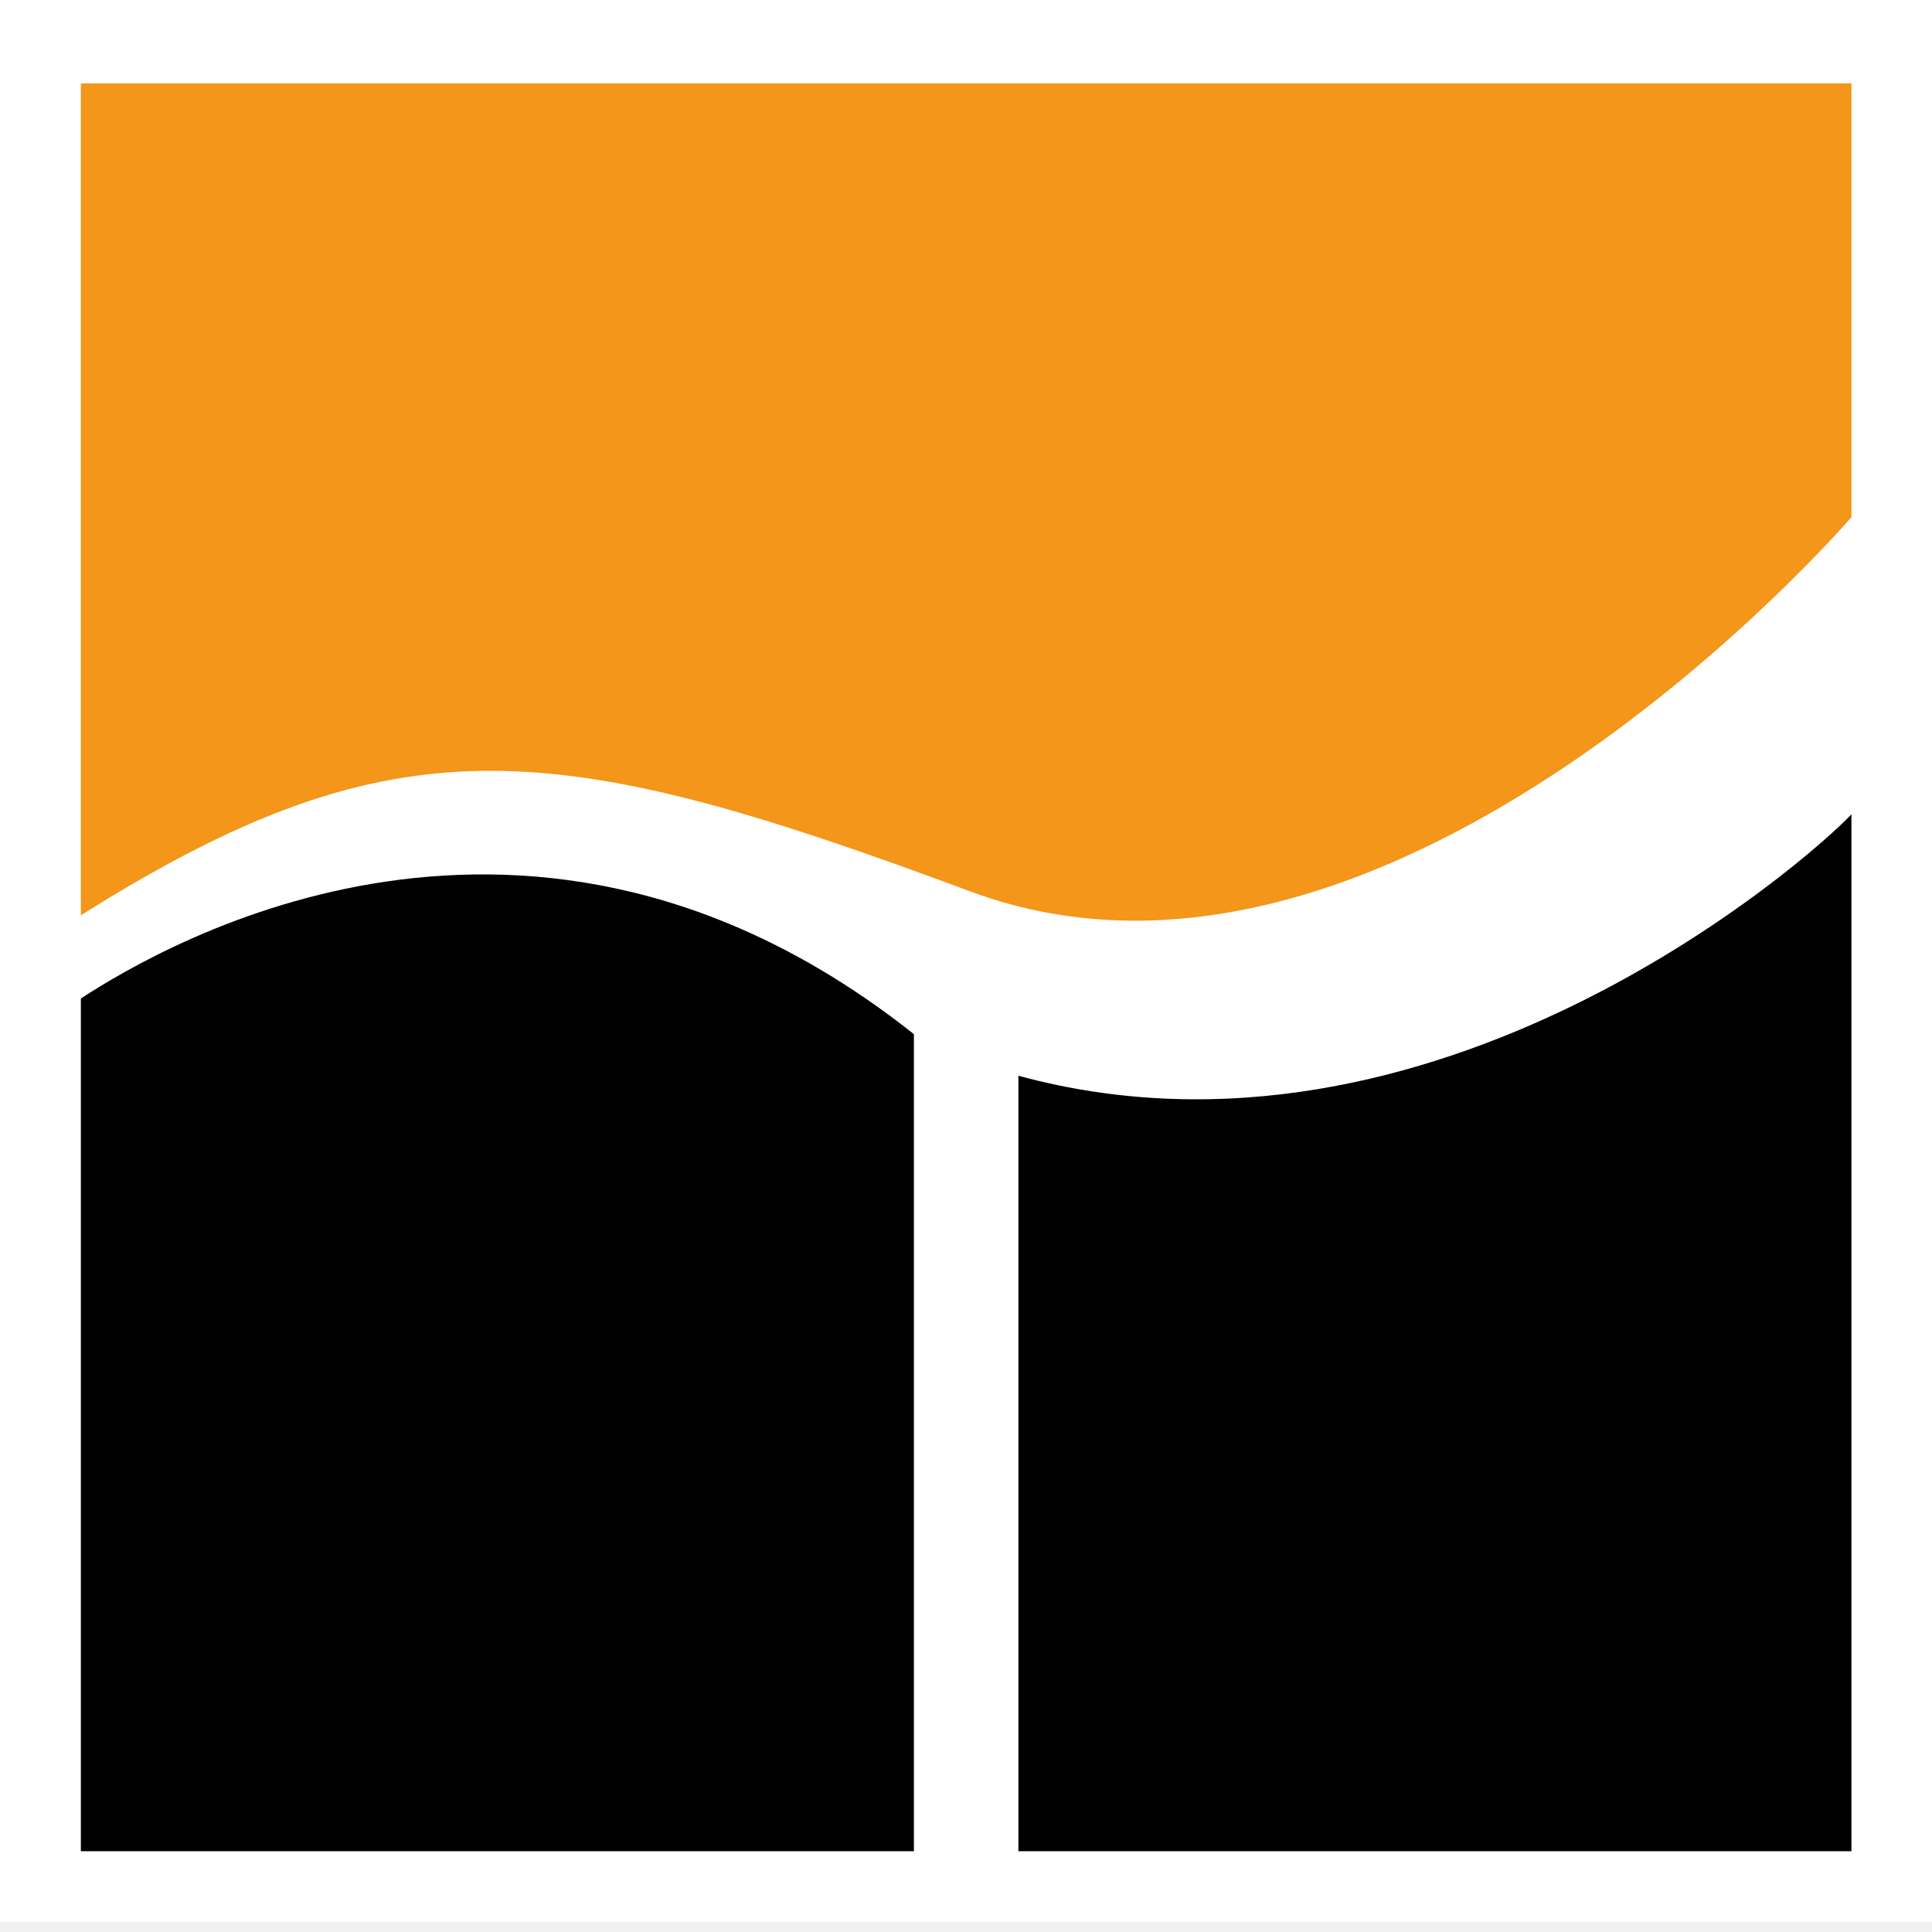
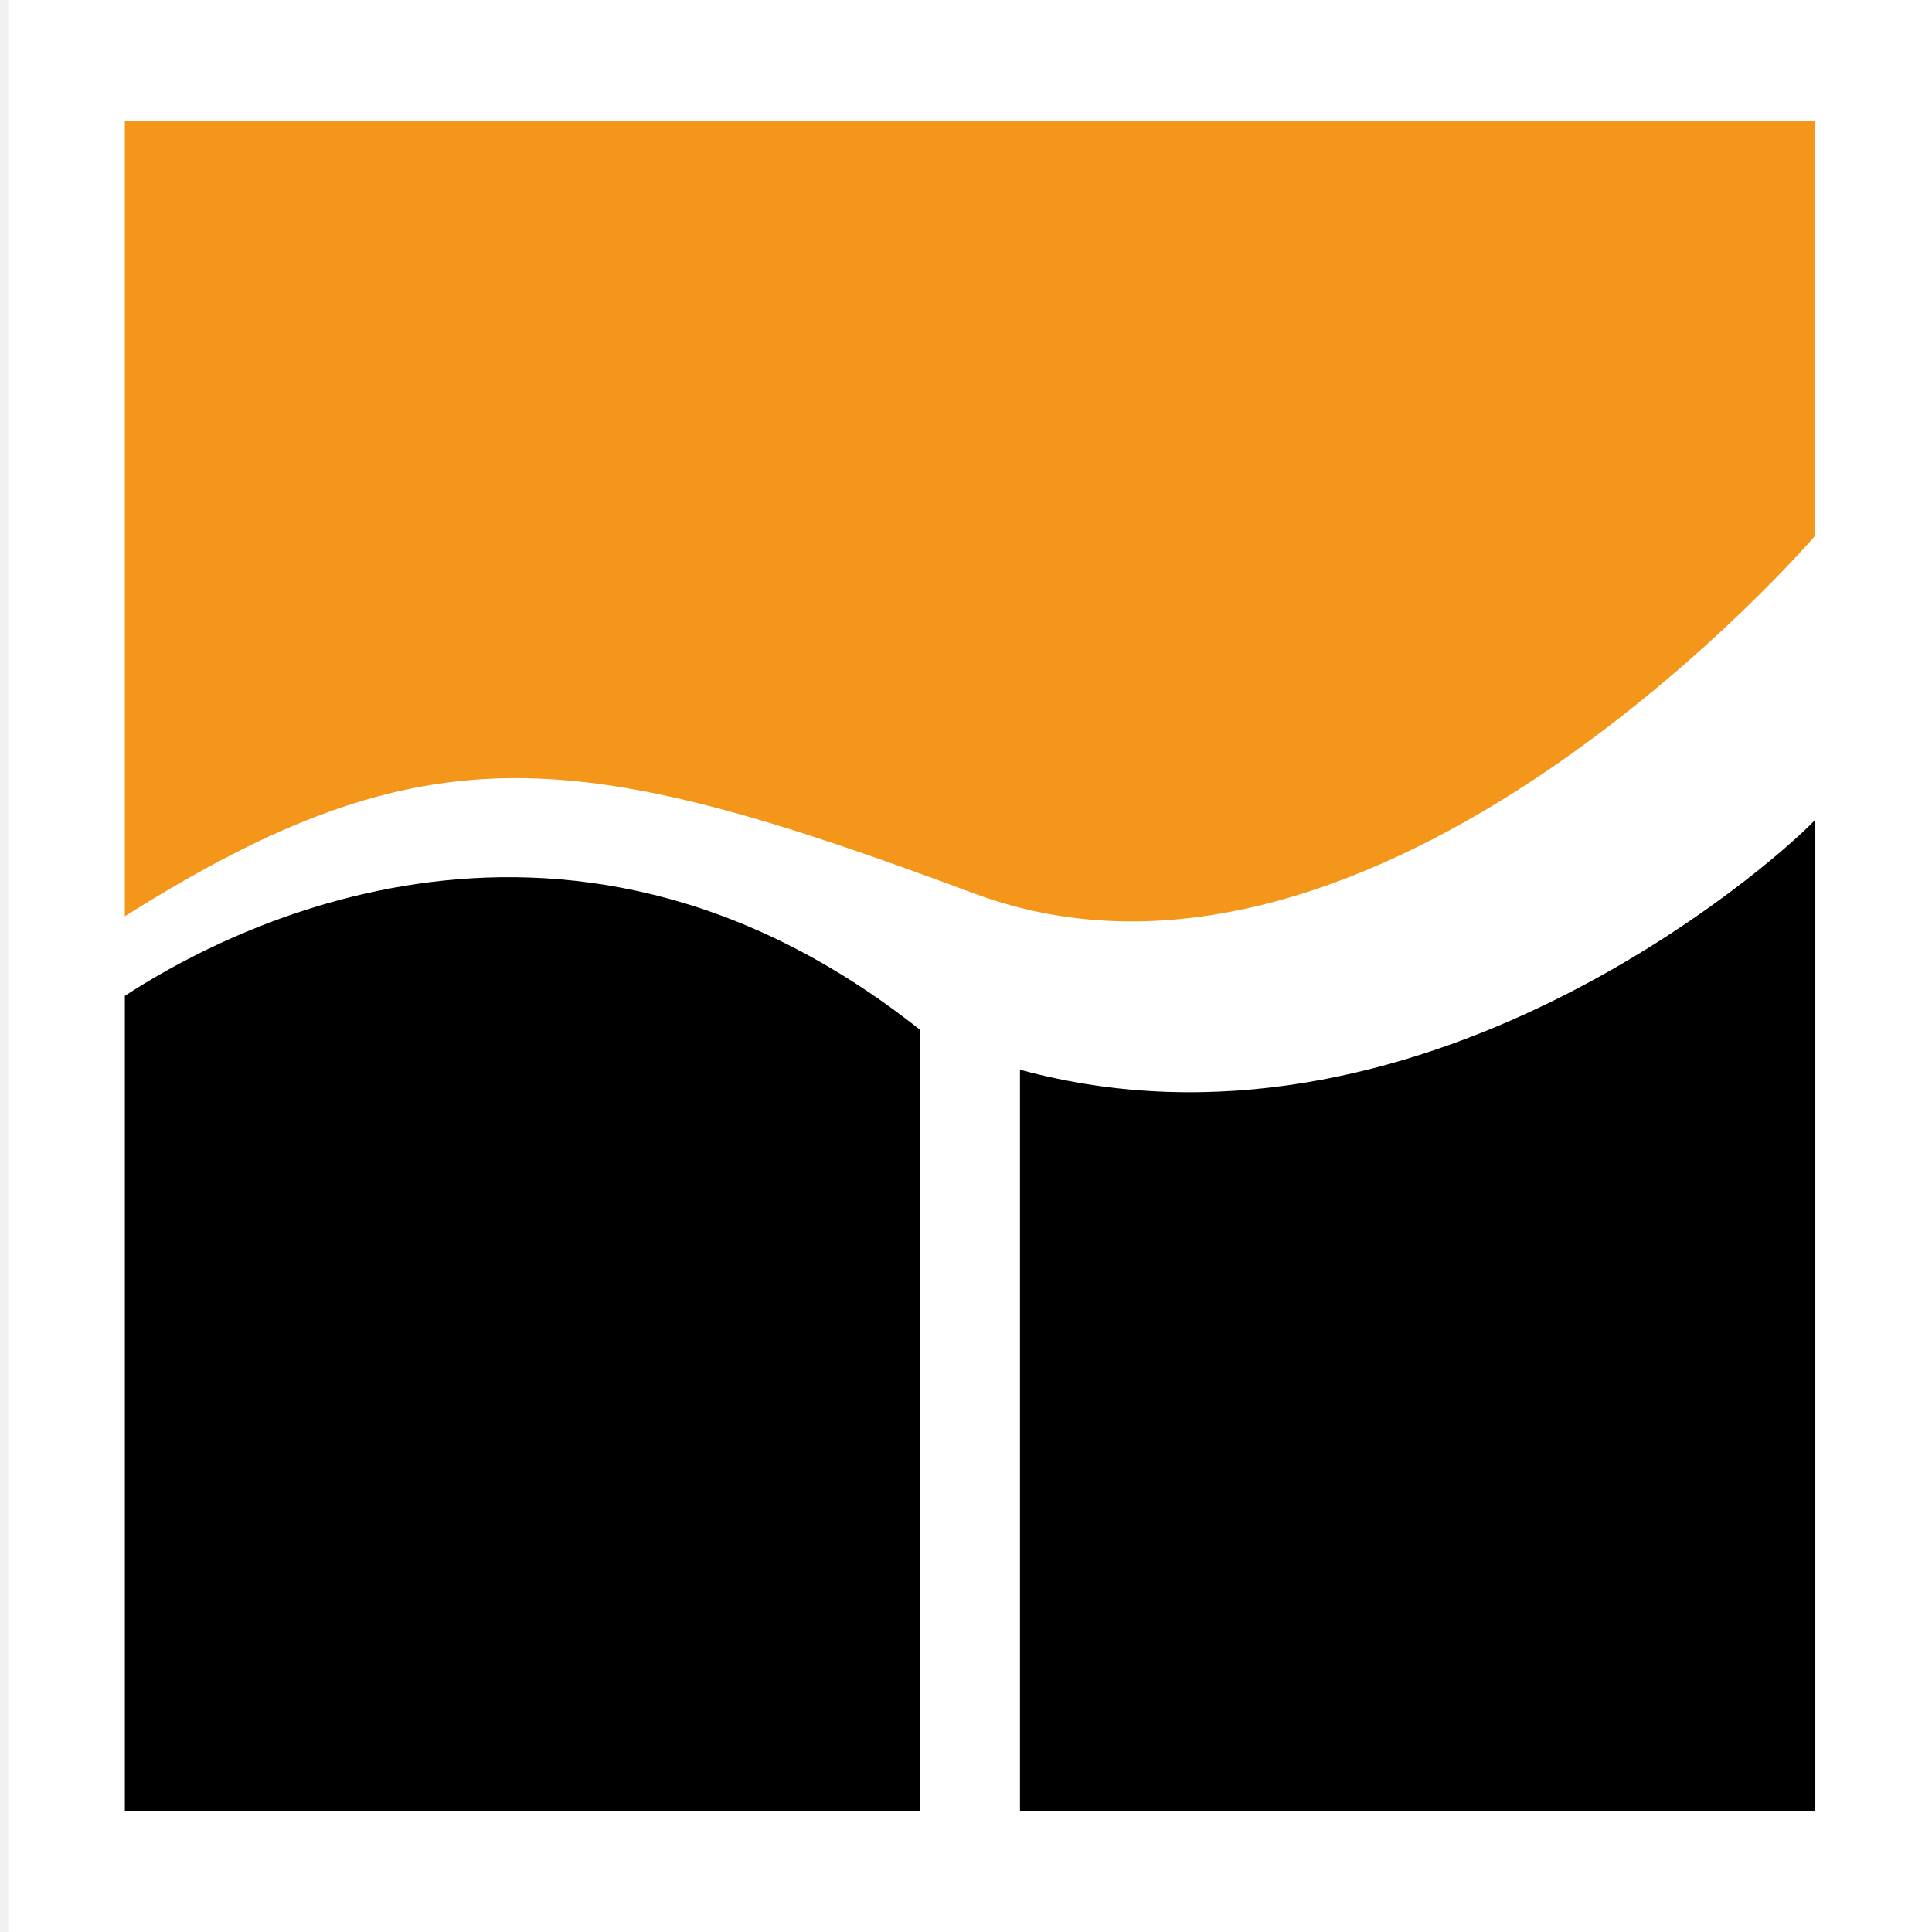
- <svg xmlns="http://www.w3.org/2000/svg" version="1.0" id="Layer_1" x="0px" y="0px" viewBox="0 0 66 66" xml:space="preserve">
-   <style type="text/css">
-    .st0{fill:#FFFFFF;}
-    .st1{fill:#F39619;}
- </style>
-   <path class="st0" d="M 0 0 V 65.65 H 66 V 0" />
-   <g transform="translate(-.4,-.4) scale(1.02,1.015)" id="g4540">
-     <path d="M 3.1,34 V 62.7 H 31 V 35.2 C 18.2,25 6,32.1 3.1,34 Z" />
-     <path d="M 34.5,36.6 V 62.7 H 62.4 V 27.8 c -1.5,1.6 -14,12.6 -27.9,8.8 z" />
-     <g id="g4538">
-       <path class="st1" d="M 32.9,30.4 C 47.1,35.7 62.4,17.8 62.4,17.8 V 3.2 H 3.1 v 28 c 10.6,-6.7 15.9,-6 29.8,-0.8 z" />
-     </g>
-   </g>
+ <svg xmlns="http://www.w3.org/2000/svg" width="64" height="64" version="1.0" viewBox="0 0 64 64">
+   <style type="text/css">.st0{fill:#F39619;}</style>
+   <rect x=".271" width="64" height="64" style="fill:#fff" />
+   <path d="m4.136 32.988v27.012h26.347v-25.882c-12.088-9.6-23.609-2.918-26.347-1.129z" style="stroke-width:.943" />
+   <path d="m33.788 35.435v24.565h26.347v-32.847c-1.417 1.506-13.221 11.859-26.347 8.282z" style="stroke-width:.943" />
+   <path class="st0" d="m32.277 29.6c13.41 4.988 27.858-11.859 27.858-11.859v-13.741h-56v26.353c10.01-6.306 15.015-5.647 28.142-0.753z" style="fill:#f39619;stroke-width:.943" />
</svg>
